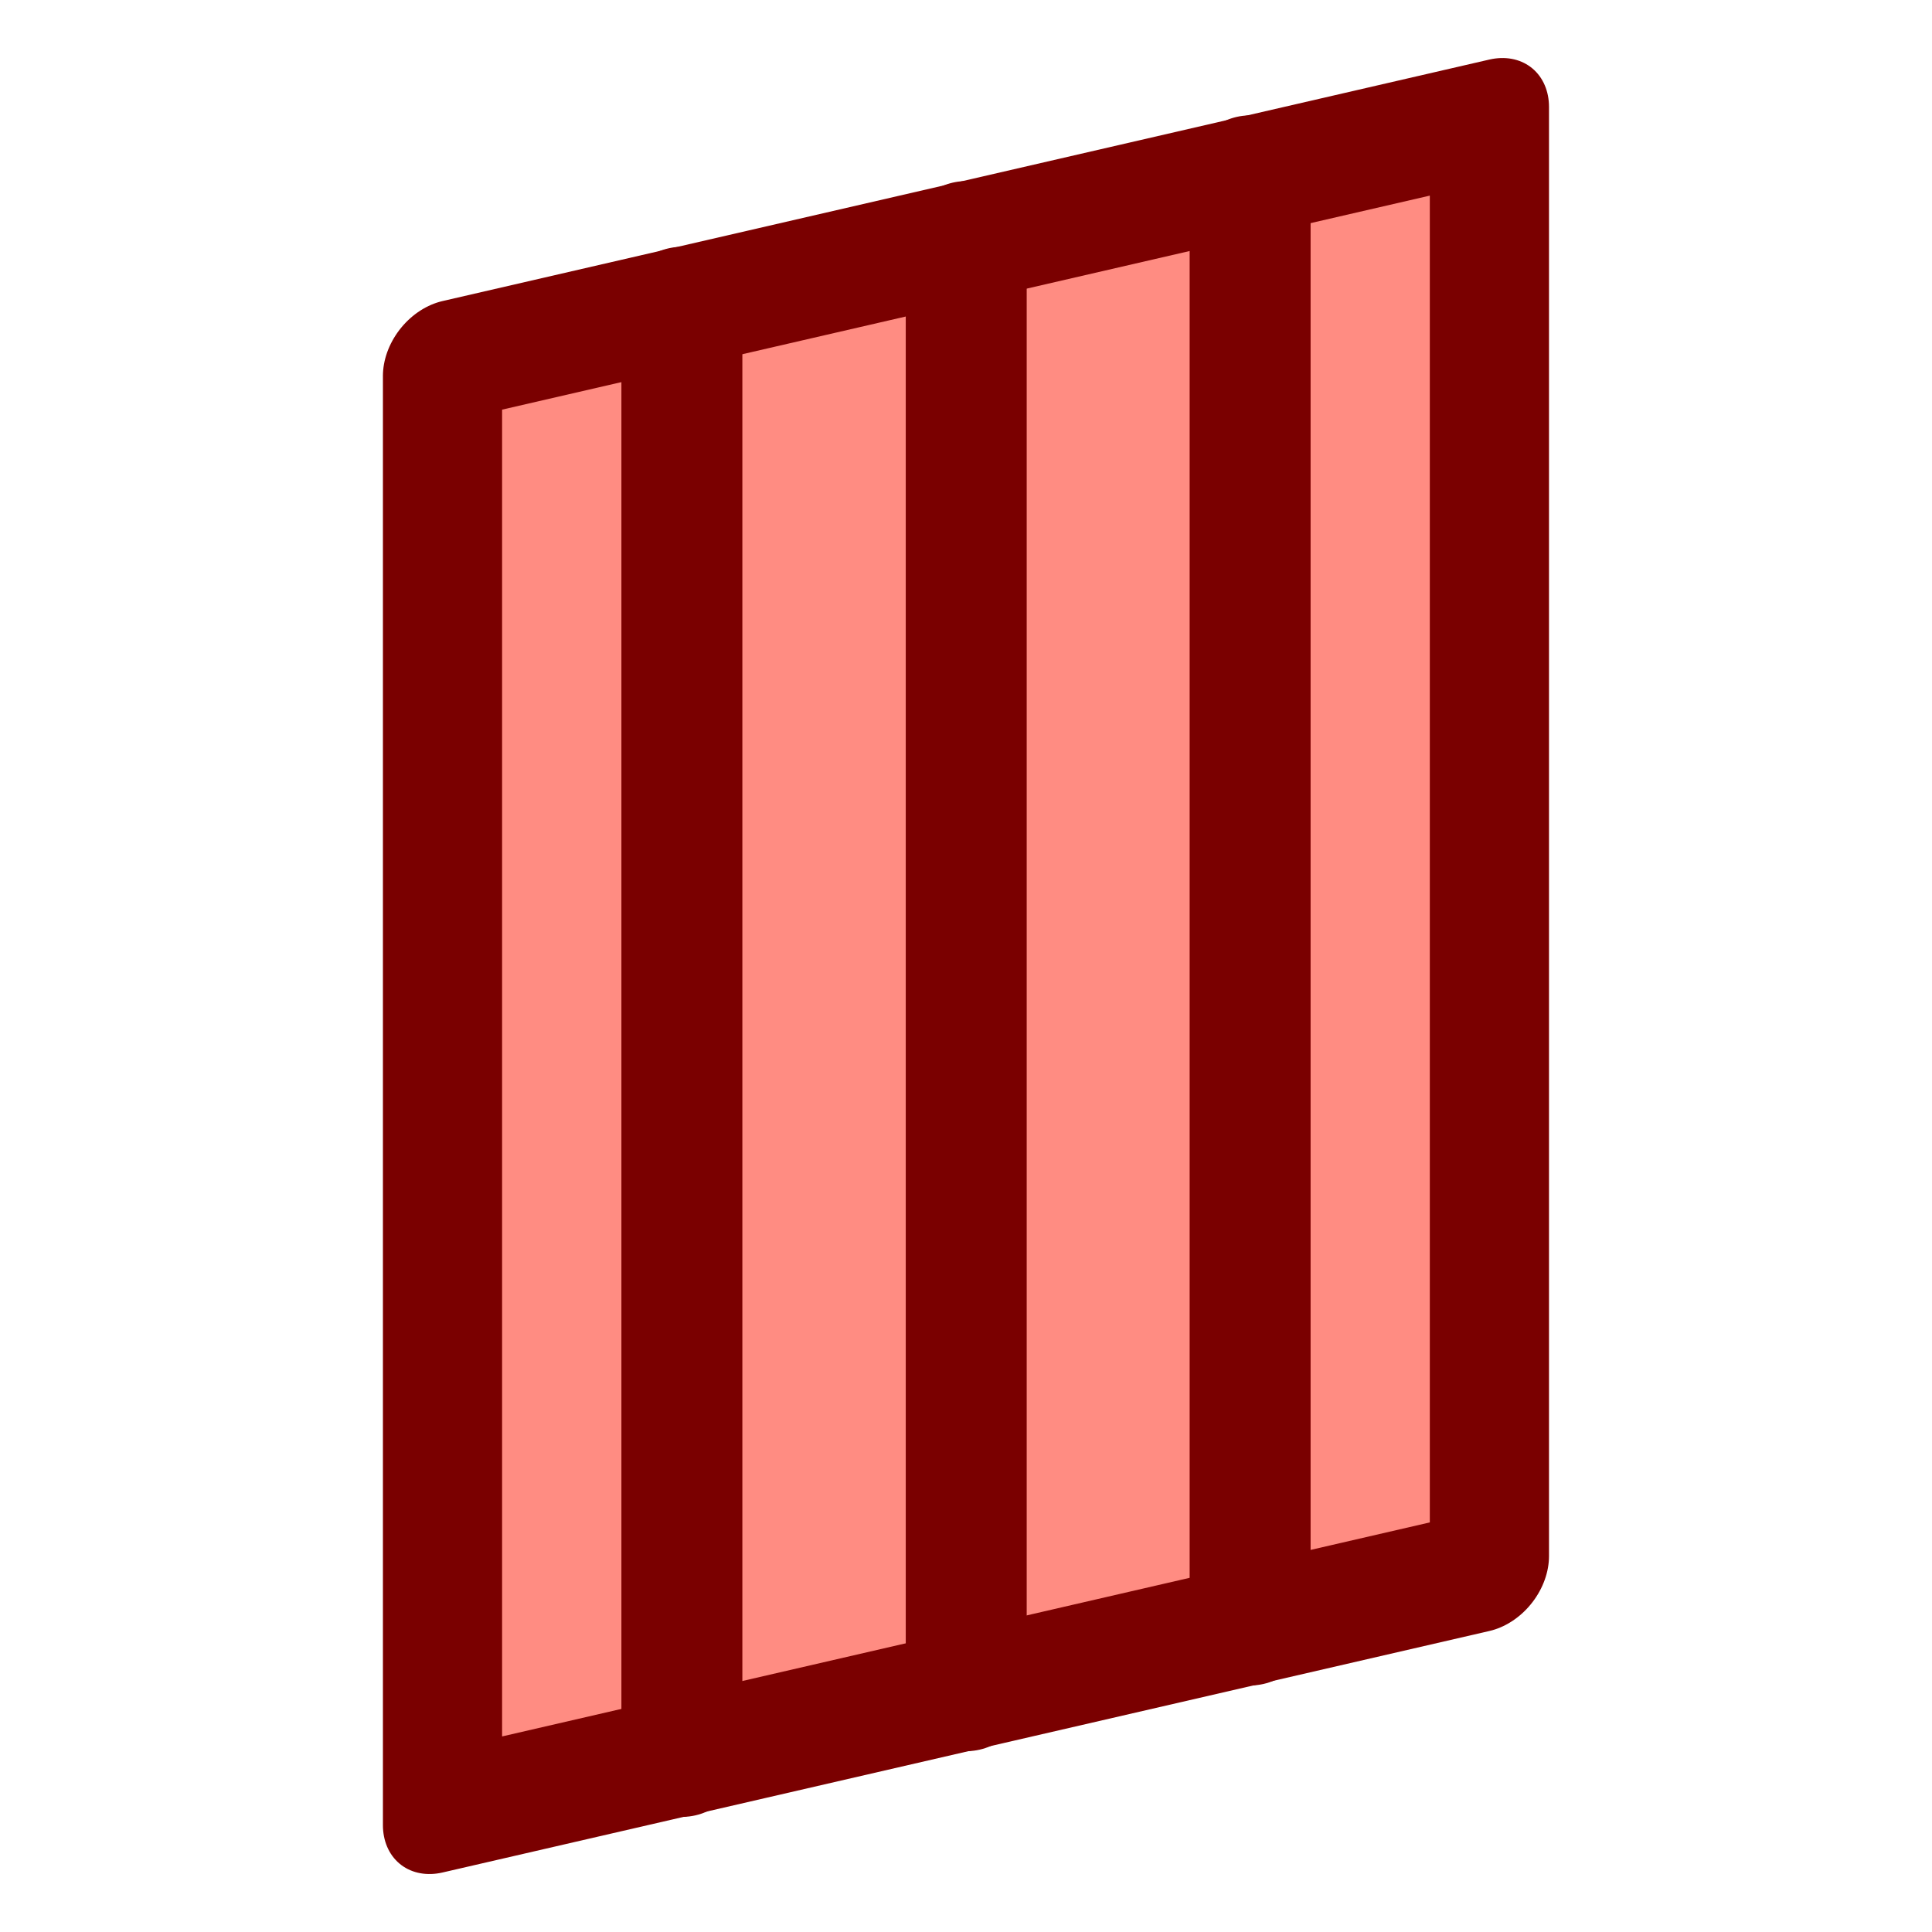
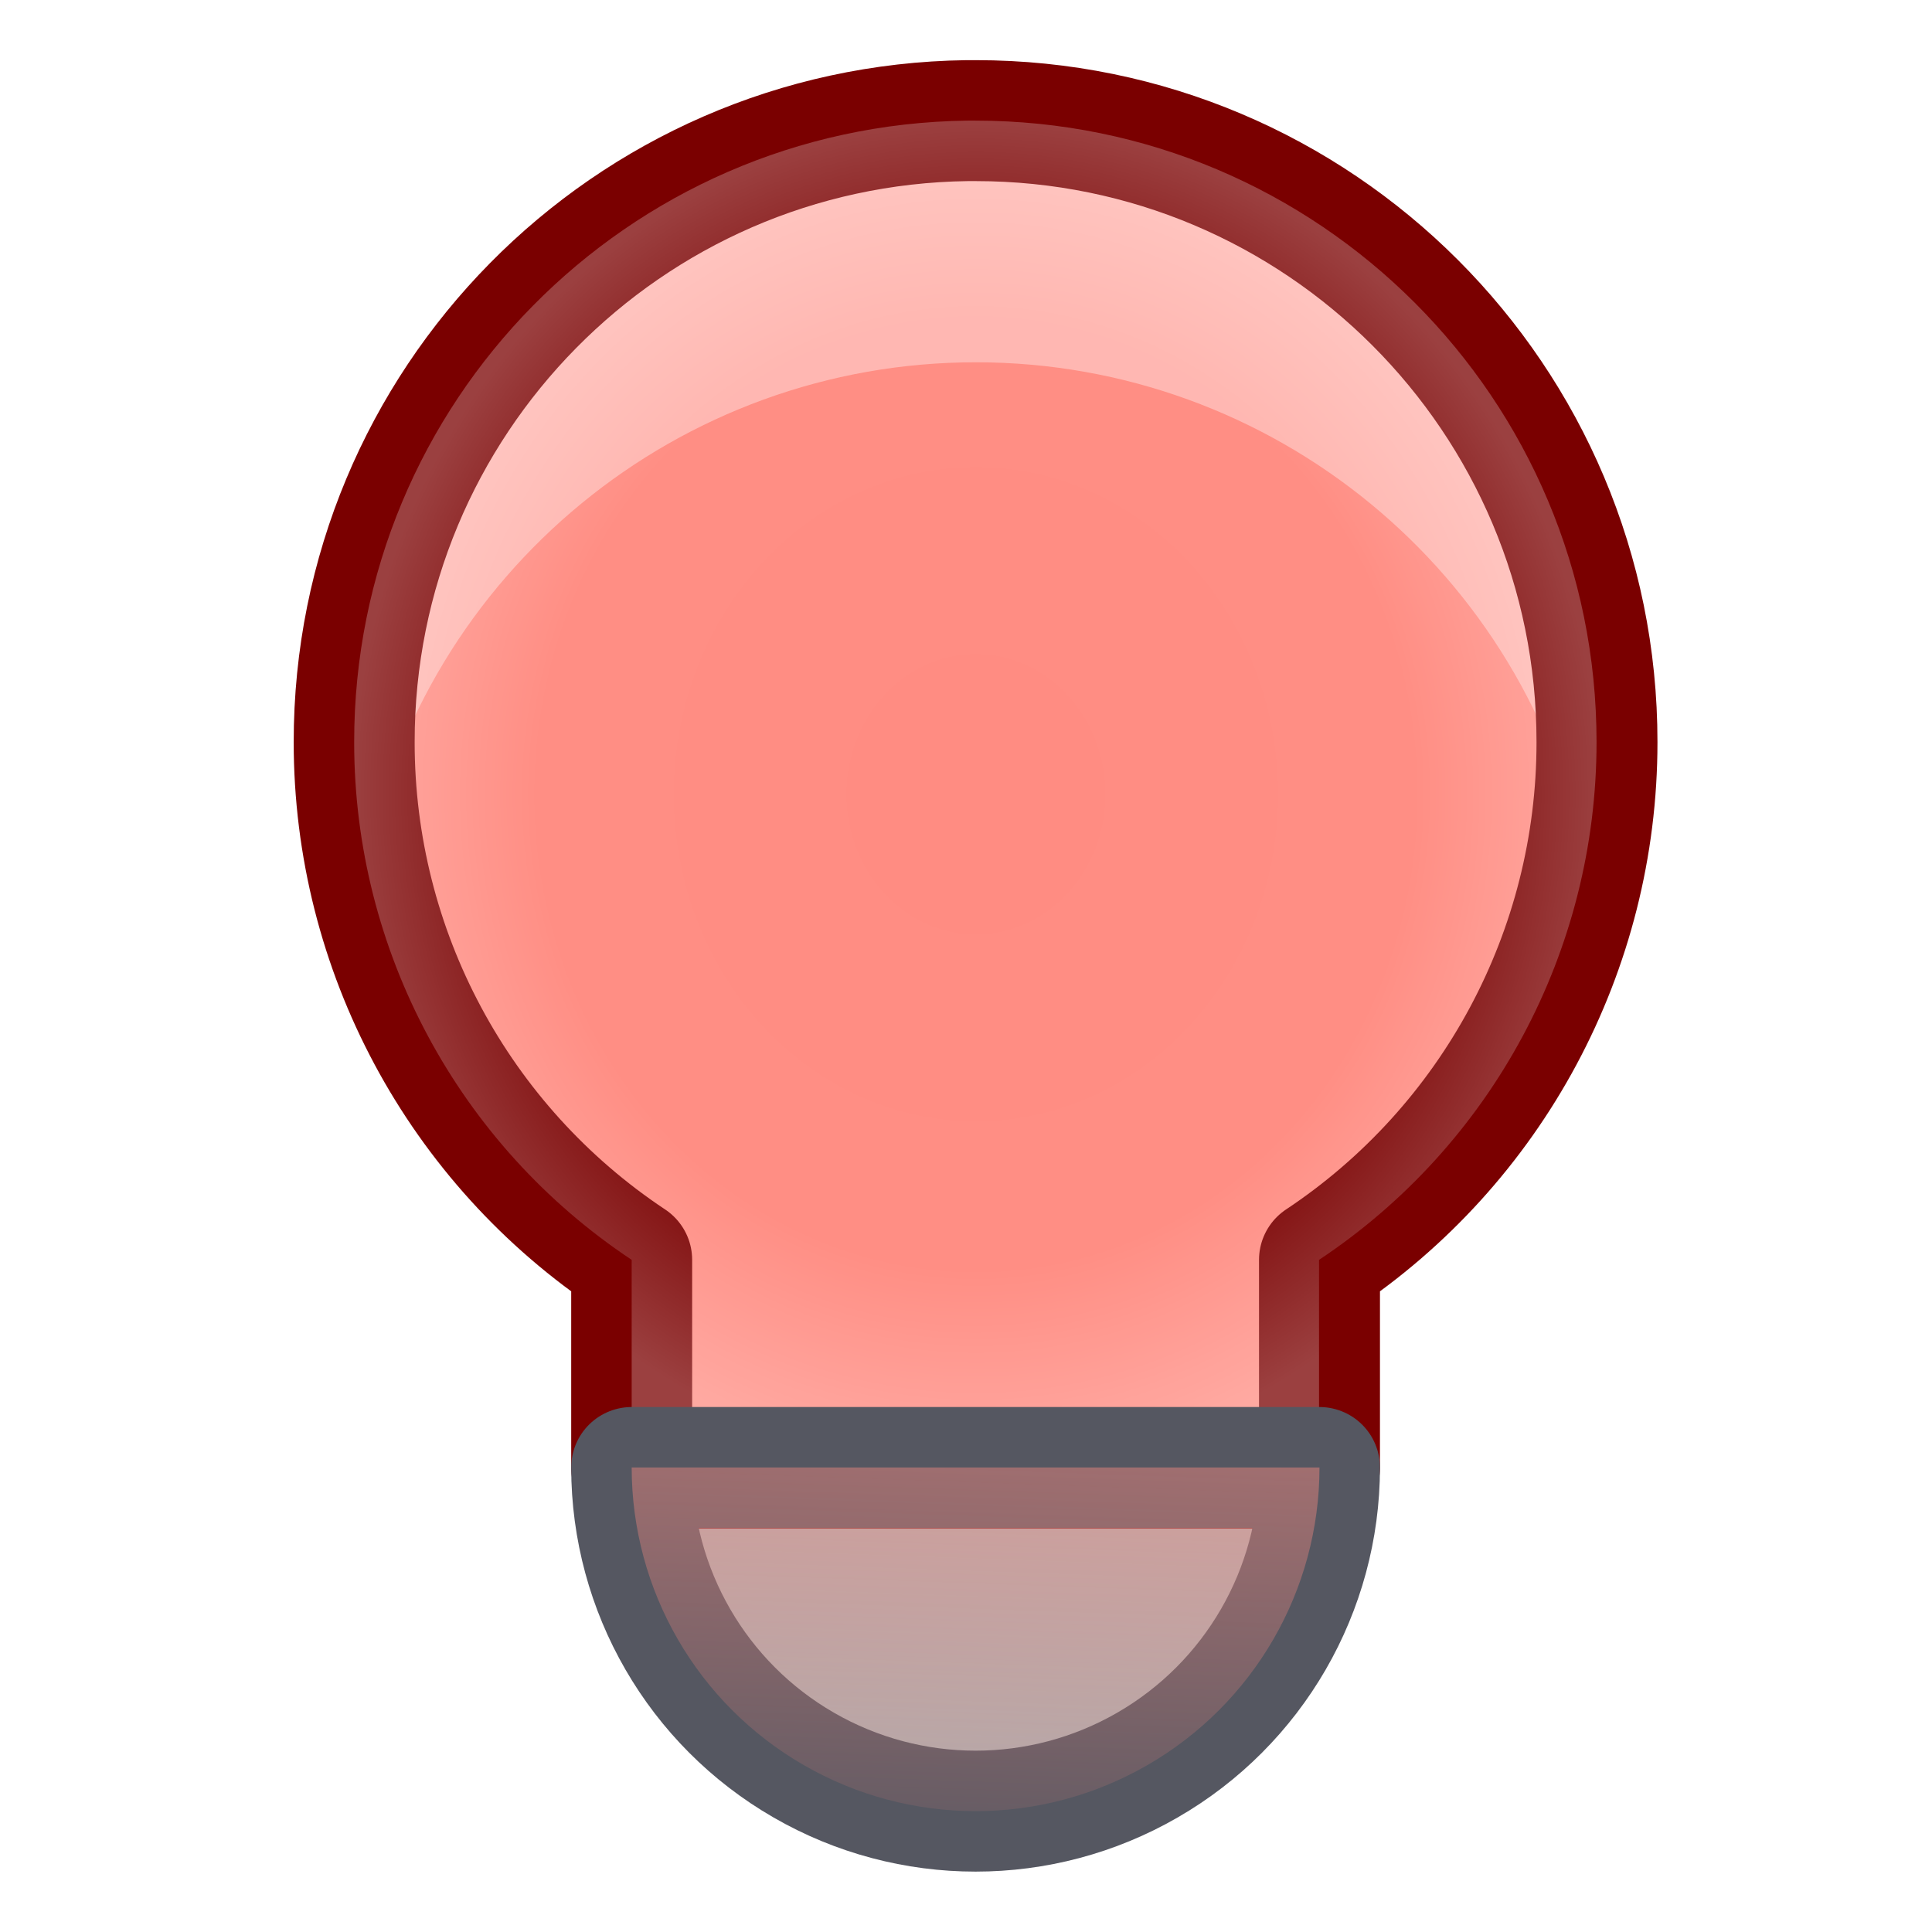
- <svg xmlns="http://www.w3.org/2000/svg" id="svg8" version="1.1" viewBox="0 0 4.233 4.233" height="16" width="16">
-   <defs id="defs2" />
+ <svg xmlns="http://www.w3.org/2000/svg" xmlns:xlink="http://www.w3.org/1999/xlink" id="svg8" version="1.1" viewBox="0 0 4.233 4.233" height="16" width="16">
+   <defs id="defs2">
+     <linearGradient id="linearGradient982">
+       <stop id="stop978" offset="0" style="stop-color:#ff8c82;stop-opacity:1" />
+       <stop id="stop980" offset="1" style="stop-color:#ff8c82;stop-opacity:0" />
+     </linearGradient>
+     <linearGradient id="linearGradient964">
+       <stop id="stop960" offset="0" style="stop-color:#ffffff;stop-opacity:0" />
+       <stop style="stop-color:#ffffff;stop-opacity:0.02;" offset="0.708" id="stop970" />
+       <stop id="stop962" offset="1" style="stop-color:#ffffff;stop-opacity:0.25" />
+     </linearGradient>
+     <radialGradient gradientUnits="userSpaceOnUse" gradientTransform="matrix(0.2645833,0,0,0.2867817,1.0869865e-4,292.6207)" r="5.146" fy="6.577" fx="8.081" cy="6.577" cx="8.081" id="radialGradient968" xlink:href="#linearGradient964" />
+     <linearGradient gradientTransform="translate(1.0870569e-4)" gradientUnits="userSpaceOnUse" y2="297" x2="2.199" y1="294.649" x1="2.282" id="linearGradient984" xlink:href="#linearGradient982" />
+   </defs>
  <g style="display:none" id="layer2">
    <rect y="0" x="0" height="4.233" width="4.233" id="rect940" style="fill:#deddda;fill-opacity:1;stroke:none;stroke-width:0.265;stroke-linecap:round;stroke-linejoin:round;stroke-miterlimit:4;stroke-dasharray:none;stroke-opacity:1" />
  </g>
  <g transform="translate(0,-292.7667)" id="layer1">
-     <rect style="fill:#ff8c82;fill-opacity:1;stroke:none;stroke-width:0.268;stroke-linecap:round;stroke-linejoin:round;stroke-miterlimit:4;stroke-dasharray:none;stroke-opacity:1" id="rect1370" width="2.354" height="3.175" x="0.995" y="293.784" transform="matrix(0.9744067,-0.2247925,0,1,0,0)" />
-     <g transform="translate(-6.085417)" id="g933">
-       <rect transform="matrix(0.9486806,-0.3162358,0,1,0,0)" y="294.09" x="1.673" height="3.175" width="1.673" id="rect926" style="fill:#f9c440;fill-opacity:1;stroke:none;stroke-width:0.272;stroke-linecap:round;stroke-linejoin:round;stroke-miterlimit:4;stroke-dasharray:none;stroke-opacity:1" />
-       <rect style="fill:none;fill-opacity:1;stroke:#ad5f00;stroke-width:0.272;stroke-linecap:round;stroke-linejoin:round;stroke-miterlimit:4;stroke-dasharray:none;stroke-opacity:1" id="rect861" width="1.673" height="3.175" x="1.673" y="294.09" transform="matrix(0.9486806,-0.3162358,0,1,0,0)" />
-       <path style="fill:none;stroke:#ad5f00;stroke-width:0.265;stroke-linecap:round;stroke-linejoin:miter;stroke-miterlimit:4;stroke-dasharray:none;stroke-opacity:1" d="m 1.95,293.439 v 3.175" id="path920" />
-       <path style="fill:none;stroke:#ad5f00;stroke-width:0.265;stroke-linecap:round;stroke-linejoin:miter;stroke-miterlimit:4;stroke-dasharray:none;stroke-opacity:1" d="m 2.381,293.296 v 3.175" id="path922" />
-       <path style="fill:none;stroke:#ad5f00;stroke-width:0.265;stroke-linecap:round;stroke-linejoin:miter;stroke-miterlimit:4;stroke-dasharray:none;stroke-opacity:1" d="m 2.812,293.152 v 3.175" id="path924" />
-     </g>
-     <g transform="translate(-3.96875)" id="g937">
-       <rect style="fill:#715344;fill-opacity:1;stroke:none;stroke-width:0.272;stroke-linecap:round;stroke-linejoin:round" id="rect857" width="1.673" height="3.175" x="0.558" y="293.737" transform="matrix(0.9486806,-0.3162358,0,1,0,0)" />
-       <rect transform="matrix(0.9486806,-0.3162358,0,1,0,0)" y="293.737" x="0.558" height="3.175" width="1.673" id="rect859" style="fill:none;fill-opacity:1;stroke:#3d211b;stroke-width:0.272;stroke-linecap:round;stroke-linejoin:round;stroke-miterlimit:4;stroke-dasharray:none;stroke-opacity:1" />
-     </g>
-     <path id="path978" d="m 6.331,292.287 v 5.192" style="fill:none;stroke:#7a0000;stroke-width:0.265px;stroke-linecap:butt;stroke-linejoin:miter;stroke-opacity:1" />
-     <path style="fill:none;stroke:#7a0000;stroke-width:0.265px;stroke-linecap:butt;stroke-linejoin:miter;stroke-opacity:1" d="m 13.595,292.287 v 5.192" id="path980" />
-     <rect y="287.539" x="-2.724" height="3.704" width="3.704" id="rect982" style="fill:none;fill-opacity:1;stroke:#002e99;stroke-width:0.265;stroke-linecap:round;stroke-linejoin:round;stroke-miterlimit:4;stroke-dasharray:none;stroke-opacity:1" />
-     <path d="m -2.724,287.539 v 0.259 l 0.26,-0.259 z m 1.166,0 -1.166,1.166 v 0.562 l 1.728,-1.728 z m 1.467,0 -2.633,2.634 v 0.562 l 3.197,-3.196 z m 1.071,0.398 -3.306,3.306 h 0.562 l 2.744,-2.745 z m 0,1.468 -1.838,1.838 h 0.56 l 1.278,-1.278 z m 0,1.466 -0.373,0.372 h 0.373 z" style="color:#000000;font-style:normal;font-variant:normal;font-weight:normal;font-stretch:normal;font-size:medium;line-height:normal;font-family:sans-serif;font-variant-ligatures:normal;font-variant-position:normal;font-variant-caps:normal;font-variant-numeric:normal;font-variant-alternates:normal;font-variant-east-asian:normal;font-feature-settings:normal;font-variation-settings:normal;text-indent:0;text-align:start;text-decoration:none;text-decoration-line:none;text-decoration-style:solid;text-decoration-color:#000000;letter-spacing:normal;word-spacing:normal;text-transform:none;writing-mode:lr-tb;direction:ltr;text-orientation:mixed;dominant-baseline:auto;baseline-shift:baseline;text-anchor:start;white-space:normal;shape-padding:0;shape-margin:0;inline-size:0;clip-rule:nonzero;display:inline;overflow:visible;visibility:visible;opacity:1;isolation:auto;mix-blend-mode:normal;color-interpolation:sRGB;color-interpolation-filters:linearRGB;solid-color:#000000;solid-opacity:1;vector-effect:none;fill:#002e99;fill-opacity:1;fill-rule:nonzero;stroke:none;stroke-width:0.397;stroke-linecap:round;stroke-linejoin:miter;stroke-miterlimit:4;stroke-dasharray:none;stroke-dashoffset:0;stroke-opacity:1;color-rendering:auto;image-rendering:auto;shape-rendering:auto;text-rendering:auto;enable-background:accumulate;stop-color:#000000;stop-opacity:1" id="path1240" />
-     <rect transform="matrix(0.9744067,-0.2247925,0,1,0,0)" y="293.784" x="0.995" height="3.175" width="2.354" id="rect861-7" style="fill:none;fill-opacity:1;stroke:#7a0000;stroke-width:0.268;stroke-linecap:round;stroke-linejoin:round;stroke-miterlimit:4;stroke-dasharray:none;stroke-opacity:1" />
-     <path id="path920-5" d="m 1.494,293.44 v 3.175" style="fill:none;stroke:#7a0000;stroke-width:0.265;stroke-linecap:round;stroke-linejoin:miter;stroke-miterlimit:4;stroke-dasharray:none;stroke-opacity:1" />
-     <path id="path922-3" d="m 2.117,293.296 v 3.175" style="fill:none;stroke:#7a0000;stroke-width:0.265;stroke-linecap:round;stroke-linejoin:miter;stroke-miterlimit:4;stroke-dasharray:none;stroke-opacity:1" />
-     <path id="path924-5" d="m 2.739,293.152 v 3.175" style="fill:none;stroke:#7a0000;stroke-width:0.265;stroke-linecap:round;stroke-linejoin:miter;stroke-miterlimit:4;stroke-dasharray:none;stroke-opacity:1" />
+     <circle r="1.361" cy="294.393" cx="2.138" id="path940" style="opacity:1;fill:#ff8c82;fill-opacity:1;stroke:none;stroke-width:0.265;stroke-linecap:round;stroke-linejoin:round;stroke-miterlimit:4;stroke-dasharray:none;stroke-opacity:1" />
+     <path transform="matrix(0.2645833,0,0,0.2645833,0,292.7667)" d="M 8.01 1 A 5.146 5.146 0 0 0 2.936 6.146 A 5.146 5.146 0 0 0 3.033 7.146 A 5.146 5.146 0 0 1 8.082 3 A 5.146 5.146 0 0 1 13.129 7.145 A 5.146 5.146 0 0 0 13.227 6.146 A 5.146 5.146 0 0 0 8.082 1 A 5.146 5.146 0 0 0 8.01 1 z " style="opacity:1;fill:#ffb6b0;fill-opacity:1;stroke:none;stroke-width:1;stroke-linecap:round;stroke-linejoin:round;stroke-miterlimit:4;stroke-dasharray:none;stroke-opacity:1" id="circle1117" />
+     <rect y="295.376" x="1.385" height="0.606" width="1.506" id="rect942" style="opacity:1;fill:#ff8c82;fill-opacity:1;stroke:none;stroke-width:0.265;stroke-linecap:round;stroke-linejoin:round;stroke-miterlimit:4;stroke-dasharray:none;stroke-opacity:1" />
+     <path d="m 2.891,295.982 a 0.753,0.753 0 0 1 -0.377,0.652 0.753,0.753 0 0 1 -0.753,0 0.753,0.753 0 0 1 -0.377,-0.652 h 0.753 z" id="path938" style="opacity:1;fill:#abacae;fill-opacity:1;stroke:none;stroke-width:0.265;stroke-linecap:round;stroke-linejoin:round;stroke-miterlimit:4;stroke-dasharray:none;stroke-opacity:1" />
+     <path id="path972" style="opacity:1;fill:none;fill-opacity:1;stroke:#7a0000;stroke-width:0.265;stroke-linecap:round;stroke-linejoin:round;stroke-miterlimit:4;stroke-dasharray:none;stroke-opacity:1" d="m 2.119,293.031 a 1.361,1.361 0 0 0 -1.343,1.362 1.361,1.361 0 0 0 0.608,1.134 v 0.456 H 2.891 v -0.456 a 1.361,1.361 0 0 0 0.608,-1.134 1.361,1.361 0 0 0 -1.361,-1.362 1.361,1.361 0 0 0 -0.019,0 z" />
+     <path d="m 2.119,293.031 a 1.361,1.361 0 0 0 -1.343,1.362 1.361,1.361 0 0 0 0.608,1.134 v 0.456 h 1.506 v -0.456 a 1.361,1.361 0 0 0 0.608,-1.134 1.361,1.361 0 0 0 -1.361,-1.362 1.361,1.361 0 0 0 -0.019,0 z" style="opacity:1;fill:url(#radialGradient968);fill-opacity:1;stroke:none;stroke-width:0.265;stroke-linecap:round;stroke-linejoin:round;stroke-miterlimit:4;stroke-dasharray:none;stroke-opacity:1" id="circle953" />
+     <path style="opacity:1;fill:none;fill-opacity:1;stroke:#555761;stroke-width:0.265;stroke-linecap:round;stroke-linejoin:round;stroke-miterlimit:4;stroke-dasharray:none;stroke-opacity:1" id="path948" d="m 2.891,295.982 a 0.753,0.753 0 0 1 -0.377,0.652 0.753,0.753 0 0 1 -0.753,0 0.753,0.753 0 0 1 -0.377,-0.652 h 0.753 z" />
+     <path style="opacity:1;fill:url(#linearGradient984);fill-opacity:1;stroke:none;stroke-width:0.265;stroke-linecap:round;stroke-linejoin:round;stroke-miterlimit:4;stroke-dasharray:none;stroke-opacity:1" id="path976" d="m 2.891,295.982 a 0.753,0.753 0 0 1 -0.377,0.652 0.753,0.753 0 0 1 -0.753,0 0.753,0.753 0 0 1 -0.377,-0.652 h 0.753 z" />
  </g>
</svg>
